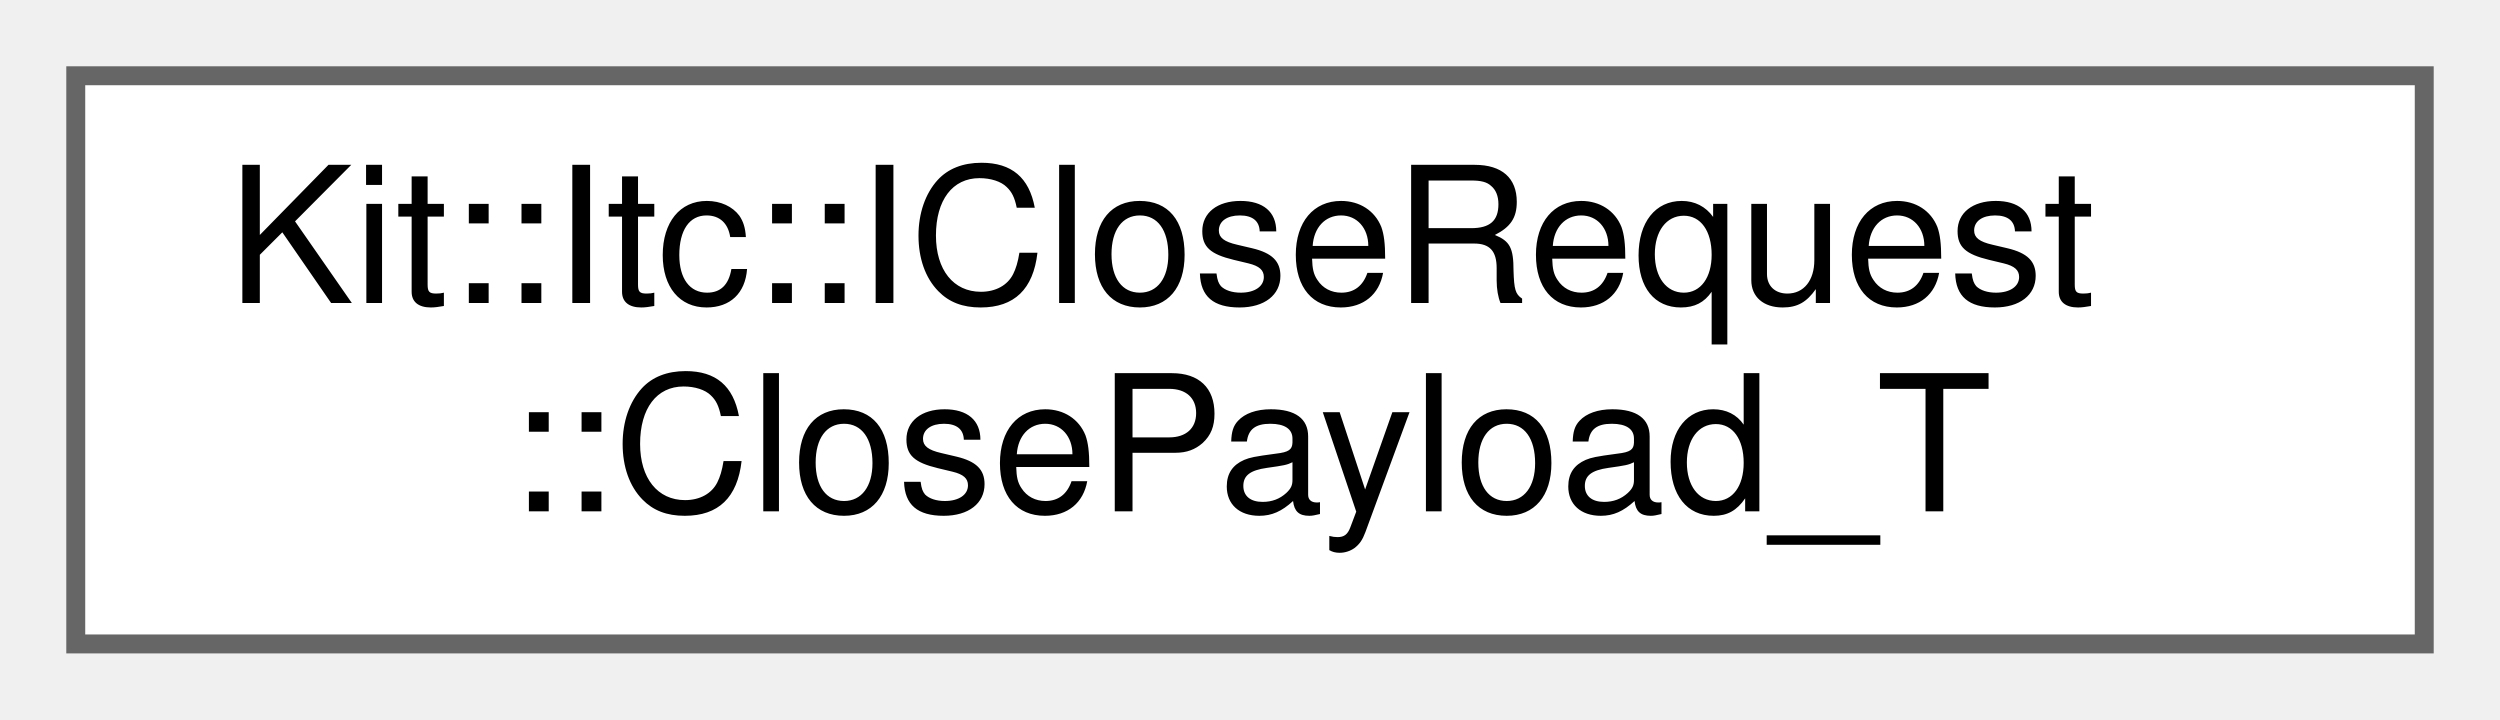
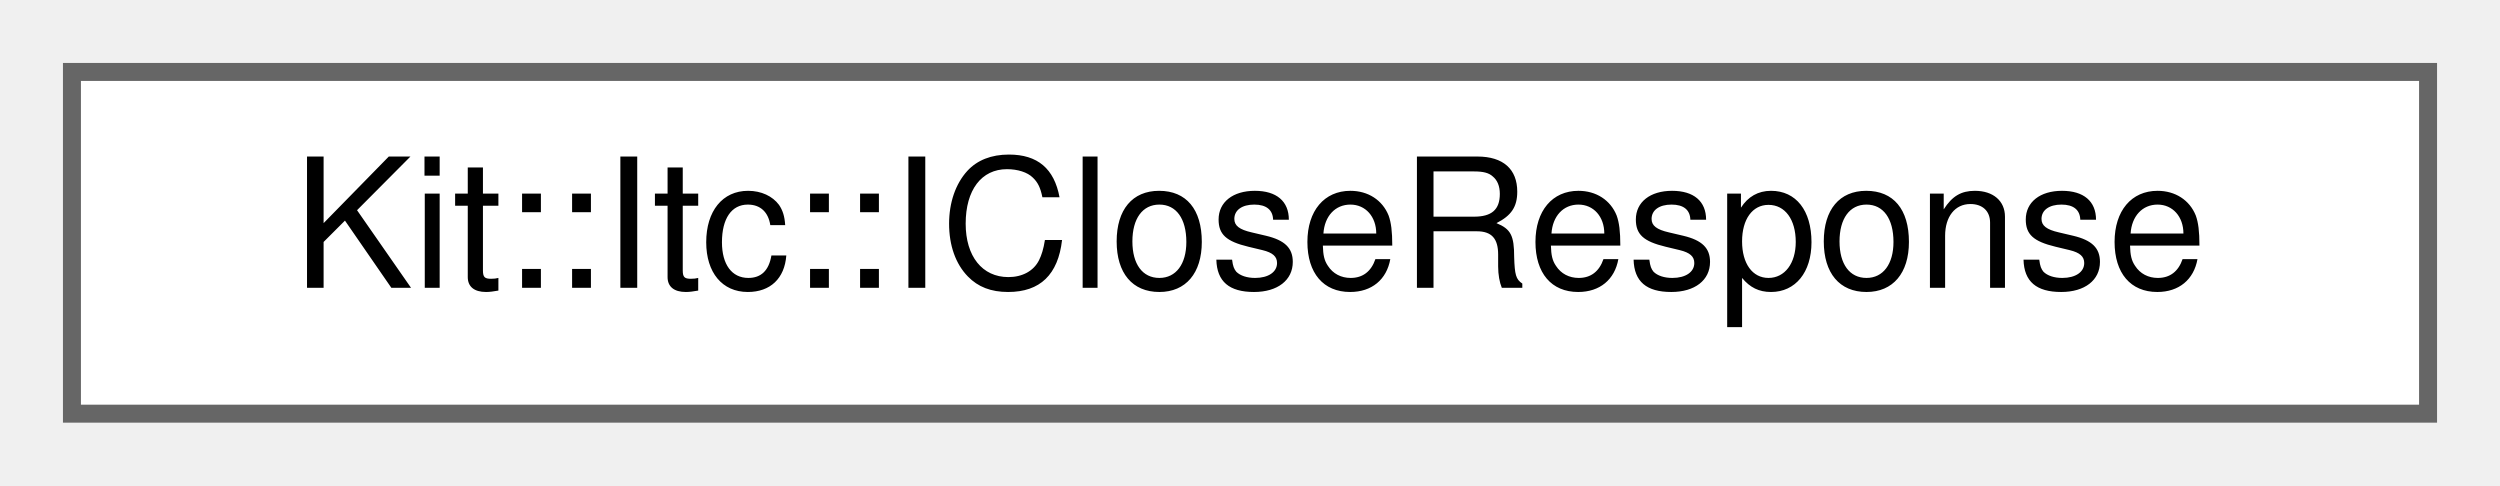
- <svg xmlns="http://www.w3.org/2000/svg" xmlns:xlink="http://www.w3.org/1999/xlink" width="132pt" height="38pt" viewBox="0.00 0.00 132.00 38.00">
-   <g id="graph0" class="graph" transform="scale(1 1) rotate(0) translate(4 34)">
+ <svg xmlns="http://www.w3.org/2000/svg" xmlns:xlink="http://www.w3.org/1999/xlink" width="139pt" height="27pt" viewBox="0.00 0.00 139.00 27.00">
+   <g id="graph0" class="graph" transform="scale(1 1) rotate(0) translate(4 23)">
    <g id="Node000000" class="node">
      <g id="a_Node000000">
-         <a xlink:href="struct_kit_1_1_itc_1_1_i_close_request_1_1_close_payload___t.html" target="_top" xlink:title="Close Payload.">
-           <polygon fill="white" stroke="#666666" points="124,-30 0,-30 0,0 124,0 124,-30" />
-           <text text-anchor="start" x="8" y="-18" font-family="Helvetica,sans-Serif" font-size="10.00">Kit::Itc::ICloseRequest</text>
-           <text text-anchor="middle" x="62" y="-7" font-family="Helvetica,sans-Serif" font-size="10.00">::ClosePayload_T</text>
+         <a xlink:href="class_kit_1_1_itc_1_1_i_close_response.html" target="_top" xlink:title="This abstract class define response message types for a set of ITC services.">
+           <polygon fill="white" stroke="#666666" points="131,-19 0,-19 0,0 131,0 131,-19" />
+           <text text-anchor="middle" x="65.5" y="-7" font-family="Helvetica,sans-Serif" font-size="10.00">Kit::Itc::ICloseResponse</text>
        </a>
      </g>
    </g>
  </g>
</svg>
